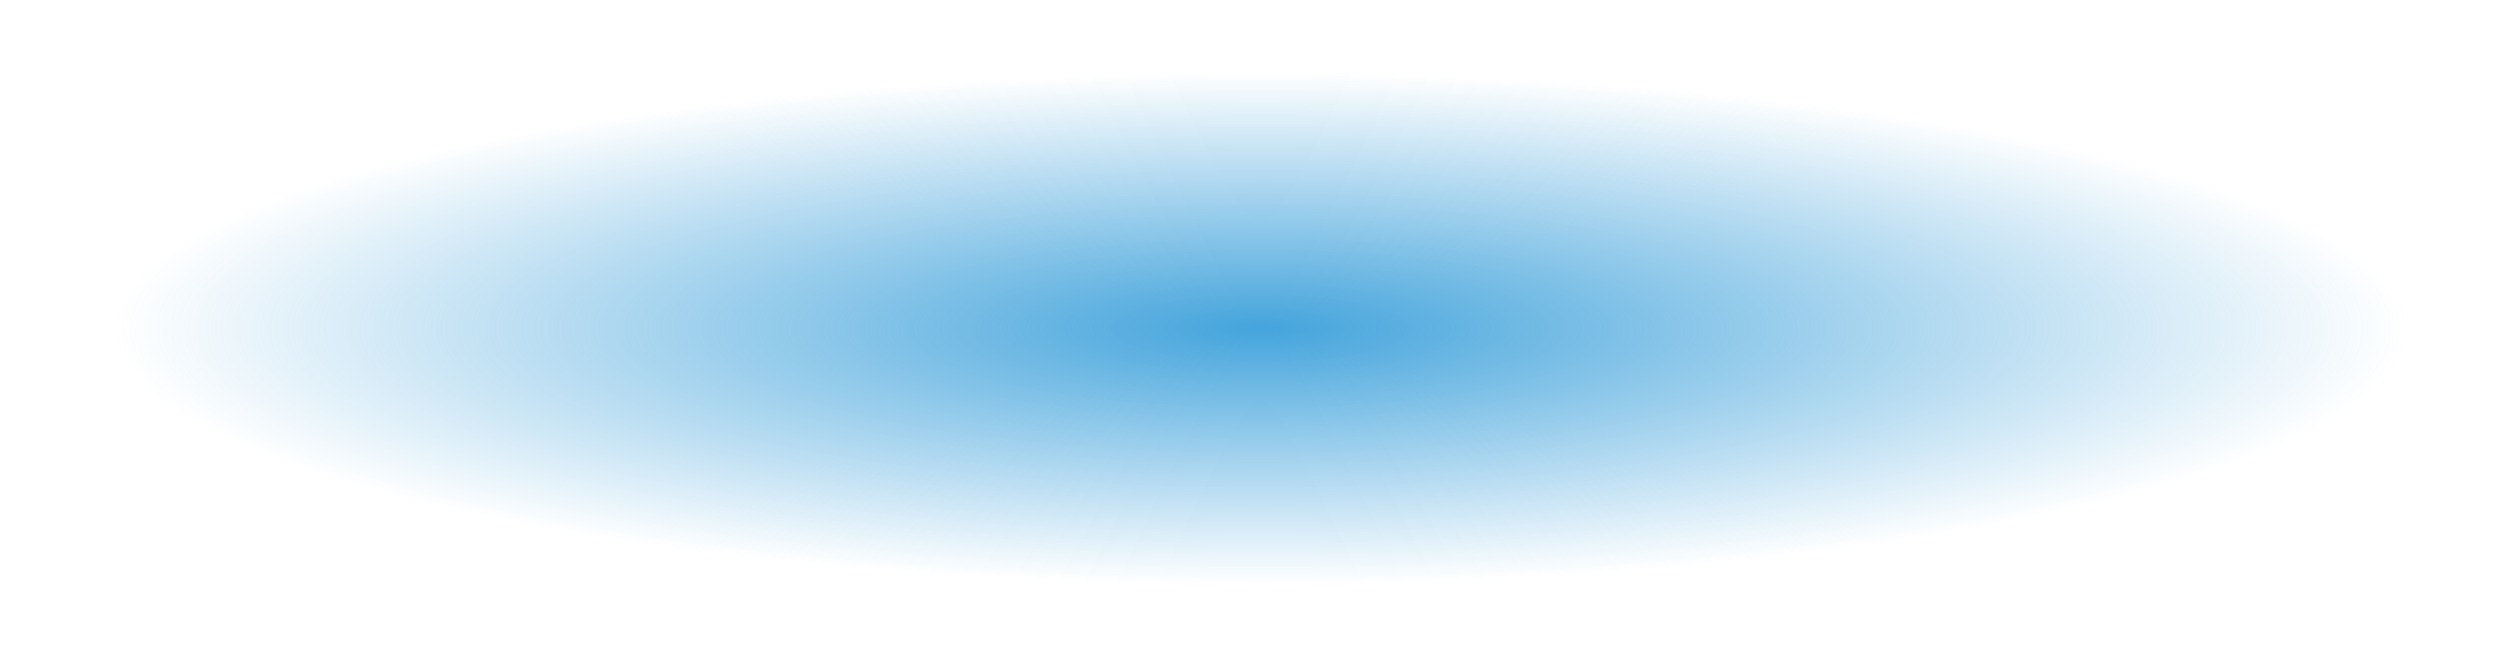
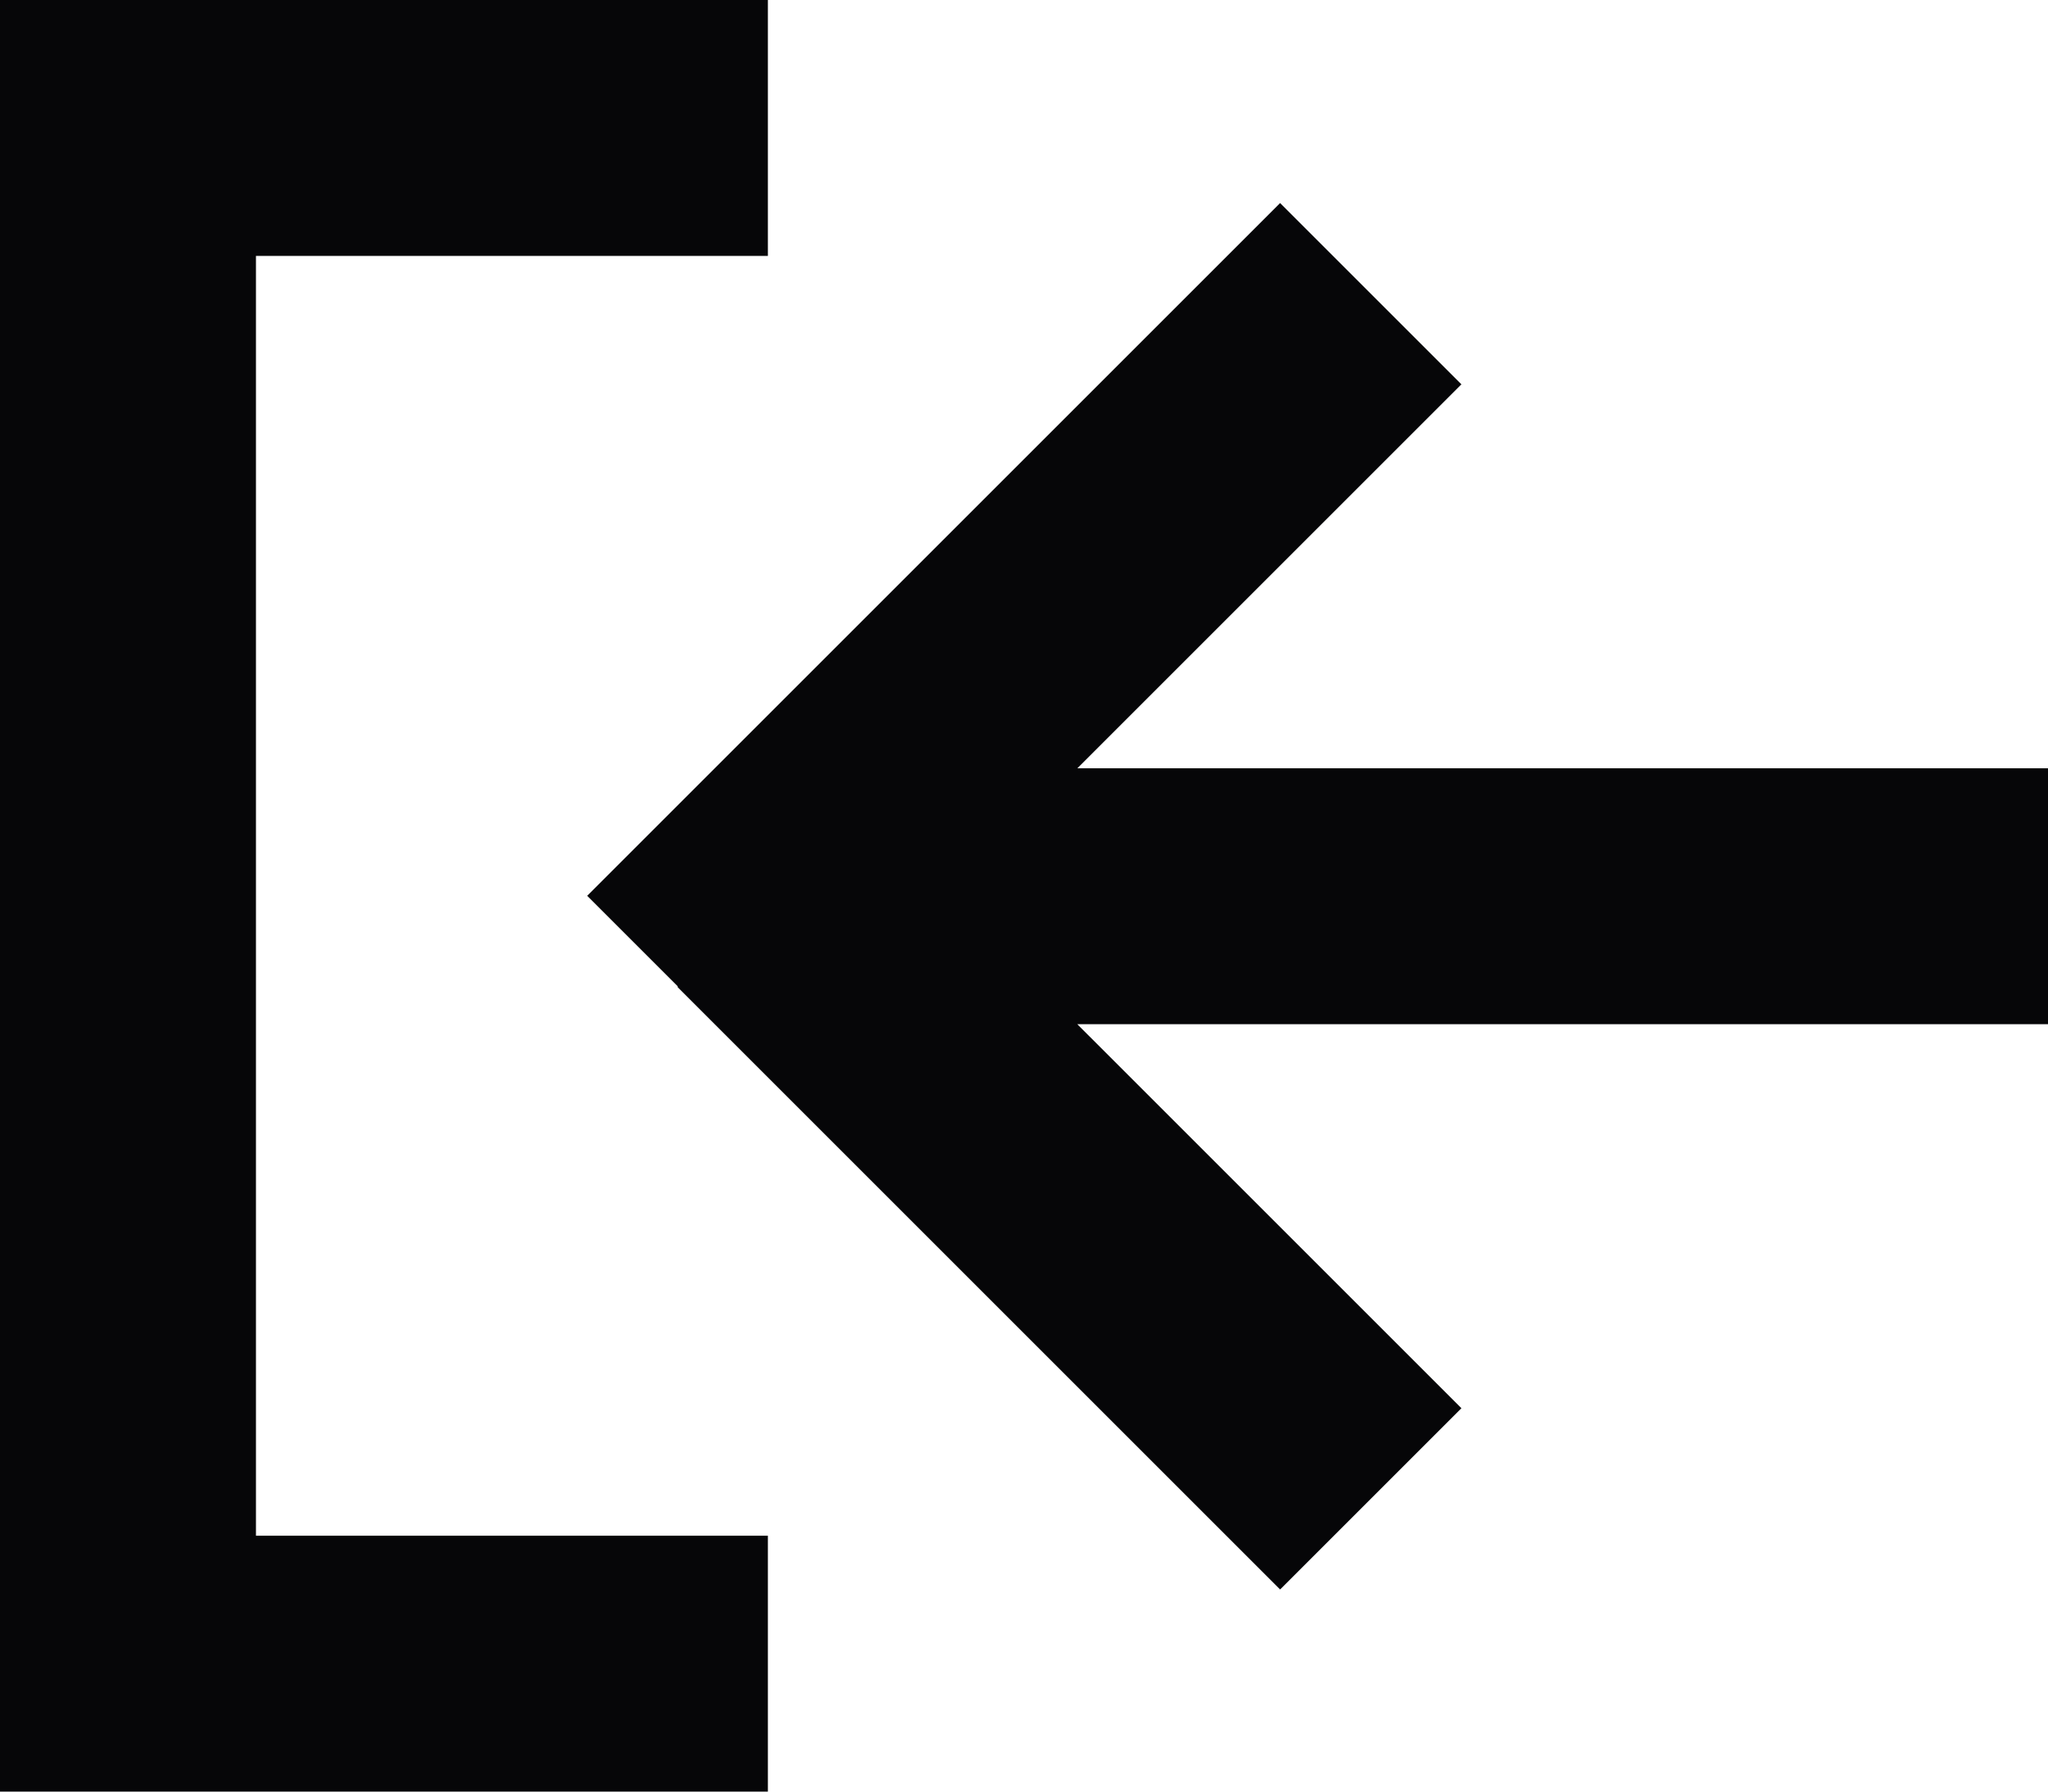
- <svg xmlns="http://www.w3.org/2000/svg" version="1.1" width="1681px" height="435px">
+ <svg xmlns="http://www.w3.org/2000/svg" id="Layer_1" data-name="Layer 1" viewBox="0 0 68.57 60">
  <defs>
-     <radialGradient cx="847.563" cy="1175.955" r="770.791" gradientTransform="matrix(1 0 0 0.2236899 0 912.9053 )" gradientUnits="userSpaceOnUse" id="RadialGradient58">
-       <stop id="Stop59" stop-color="#44a4dc" offset="0" />
-       <stop id="Stop60" stop-color="#44a4dc" stop-opacity="0" offset="1" />
-     </radialGradient>
+     <style>
+       .cls-1 {
+         fill: #060608;
+         stroke-width: 0px;
+       }
+     </style>
  </defs>
-   <g transform="matrix(1 0 0 1 0 -955 )">
-     <path d="M 0 955  L 1681 955  L 1681 1390  L 0 1390  L 0 955  Z " fill-rule="nonzero" fill="url(#RadialGradient58)" stroke="none" />
-   </g>
+   <path class="cls-1" d="m21.43,8.57h-12.86v42.86h17.14v8.57H0V0h25.71v8.57h-4.29Zm1.26,24.46l-3.03-3.03,3.03-3.03,17.14-17.14,3.03-3.03,6.07,6.07c-.88.88-5.17,5.17-12.86,12.86h32.5v8.57h-32.5l12.86,12.86-6.07,6.07-20.17-20.17v-.03Z" />
</svg>
